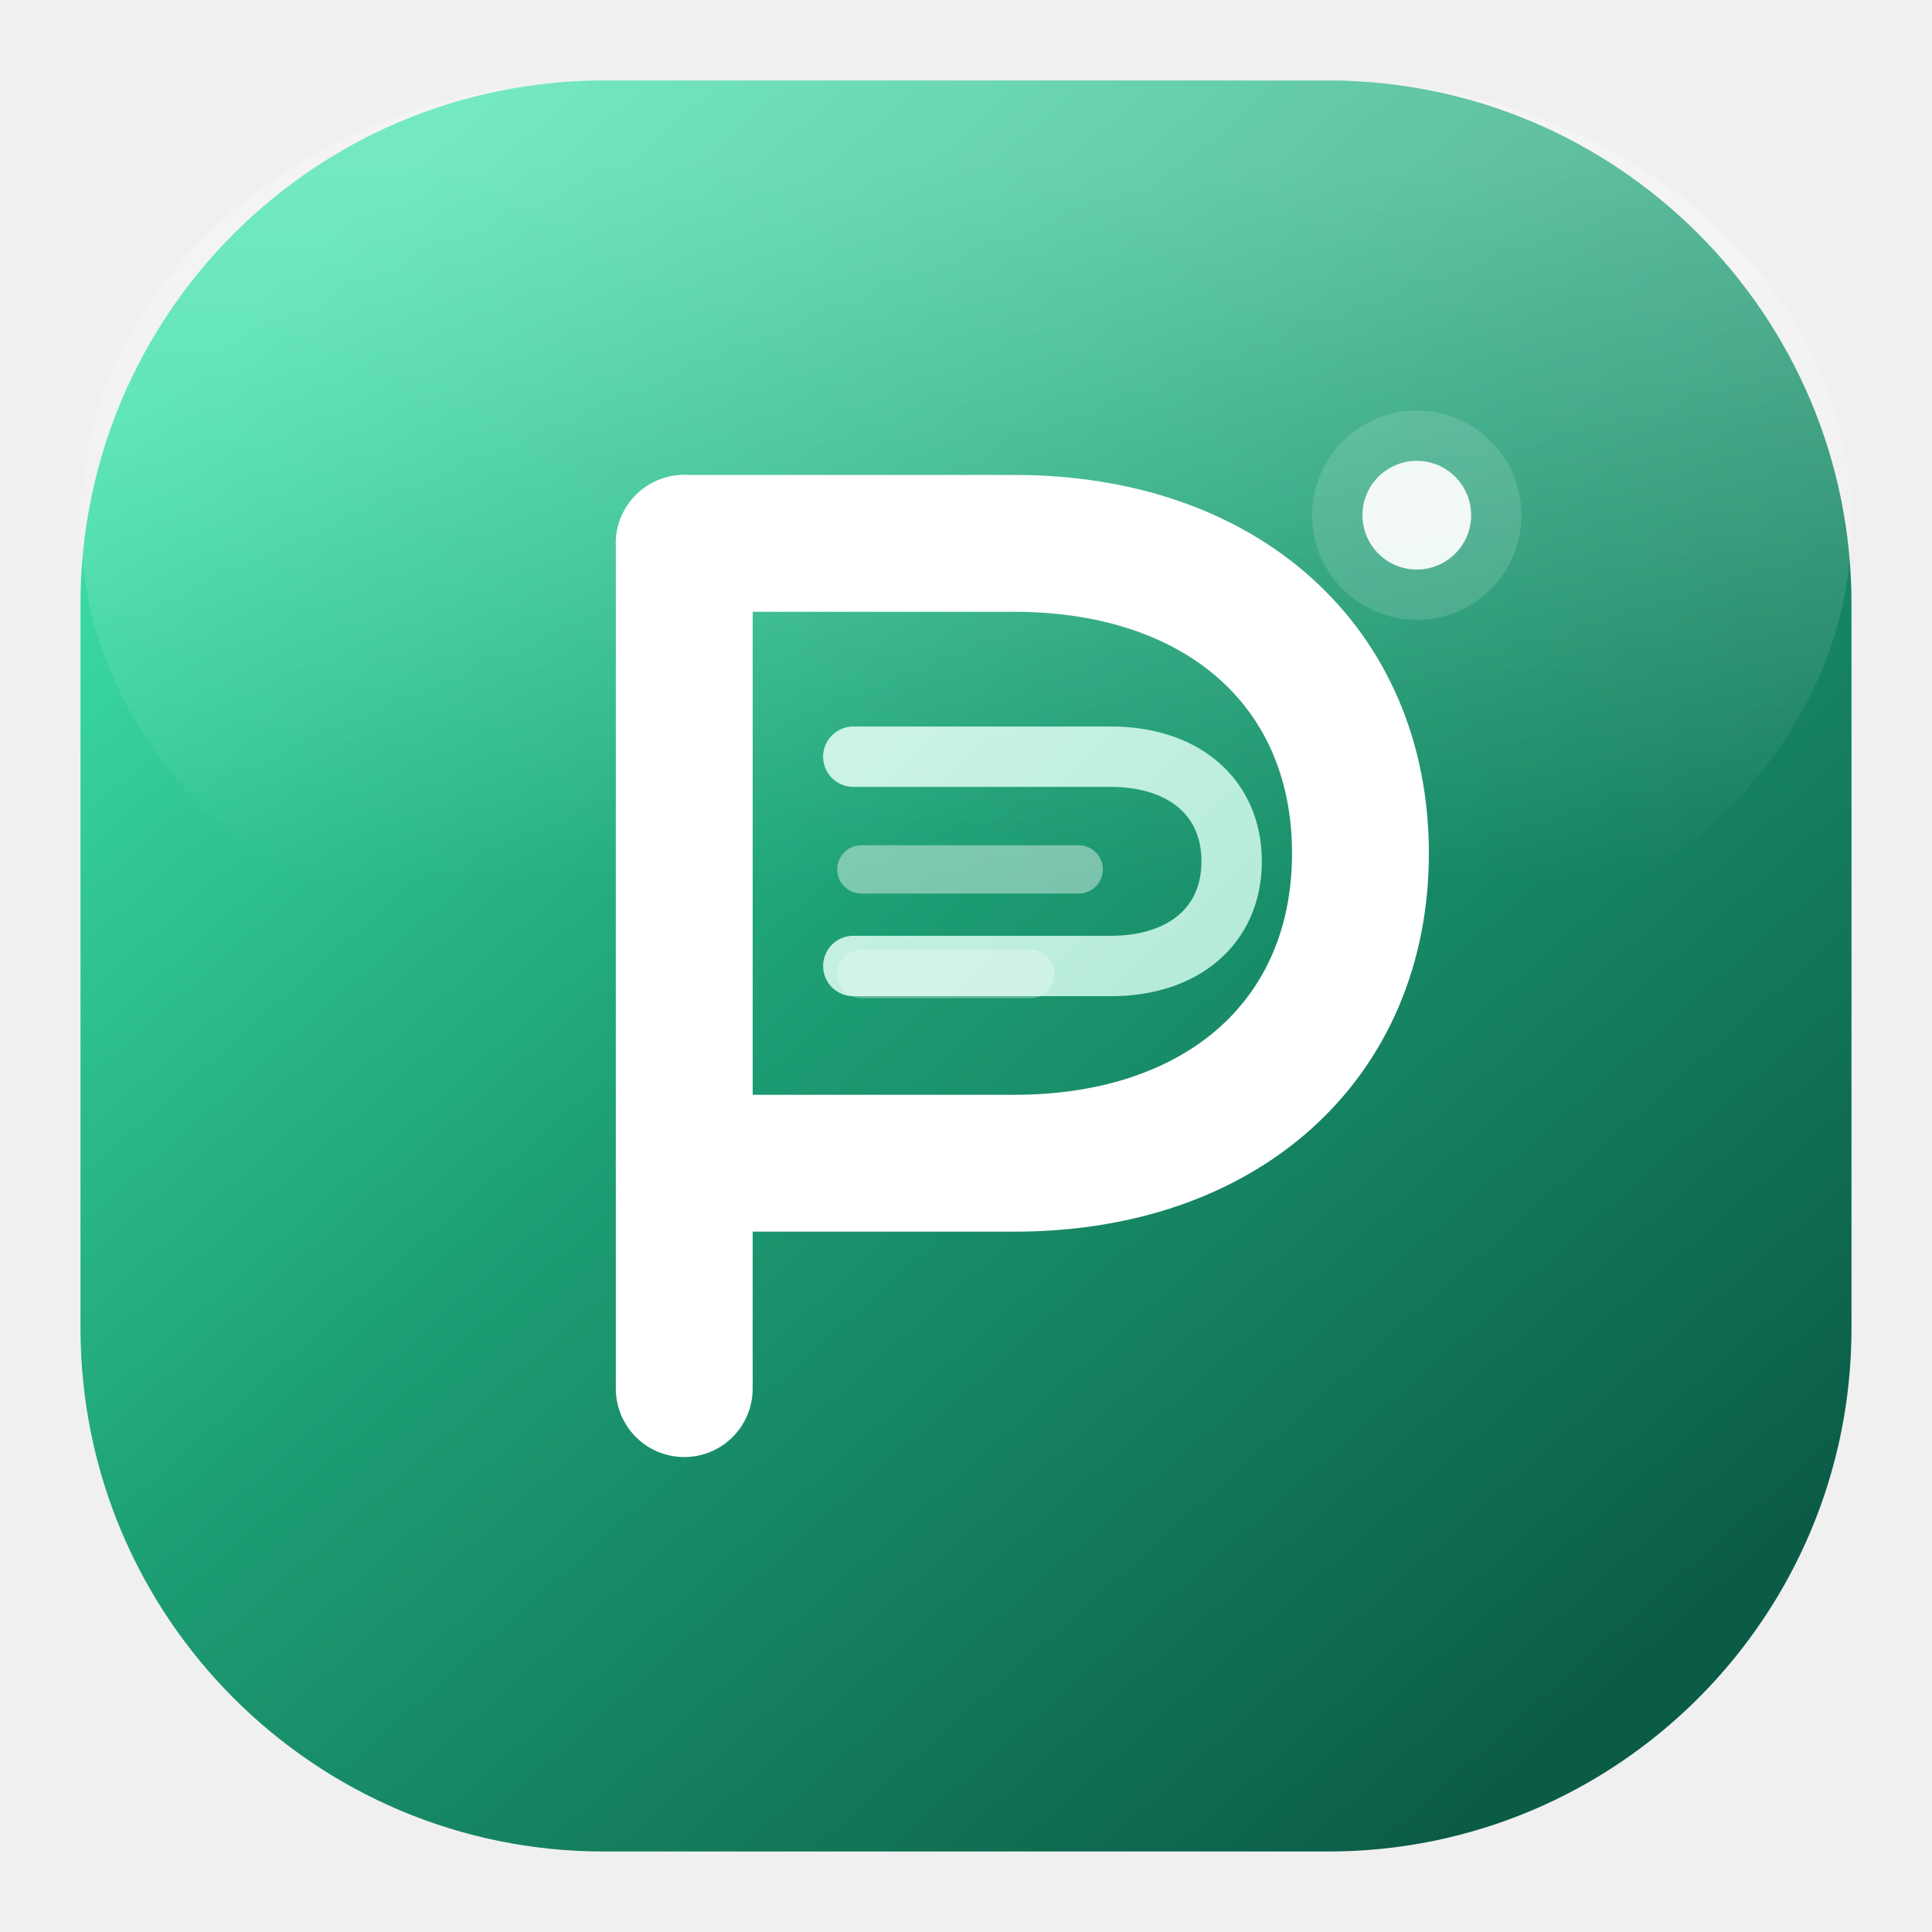
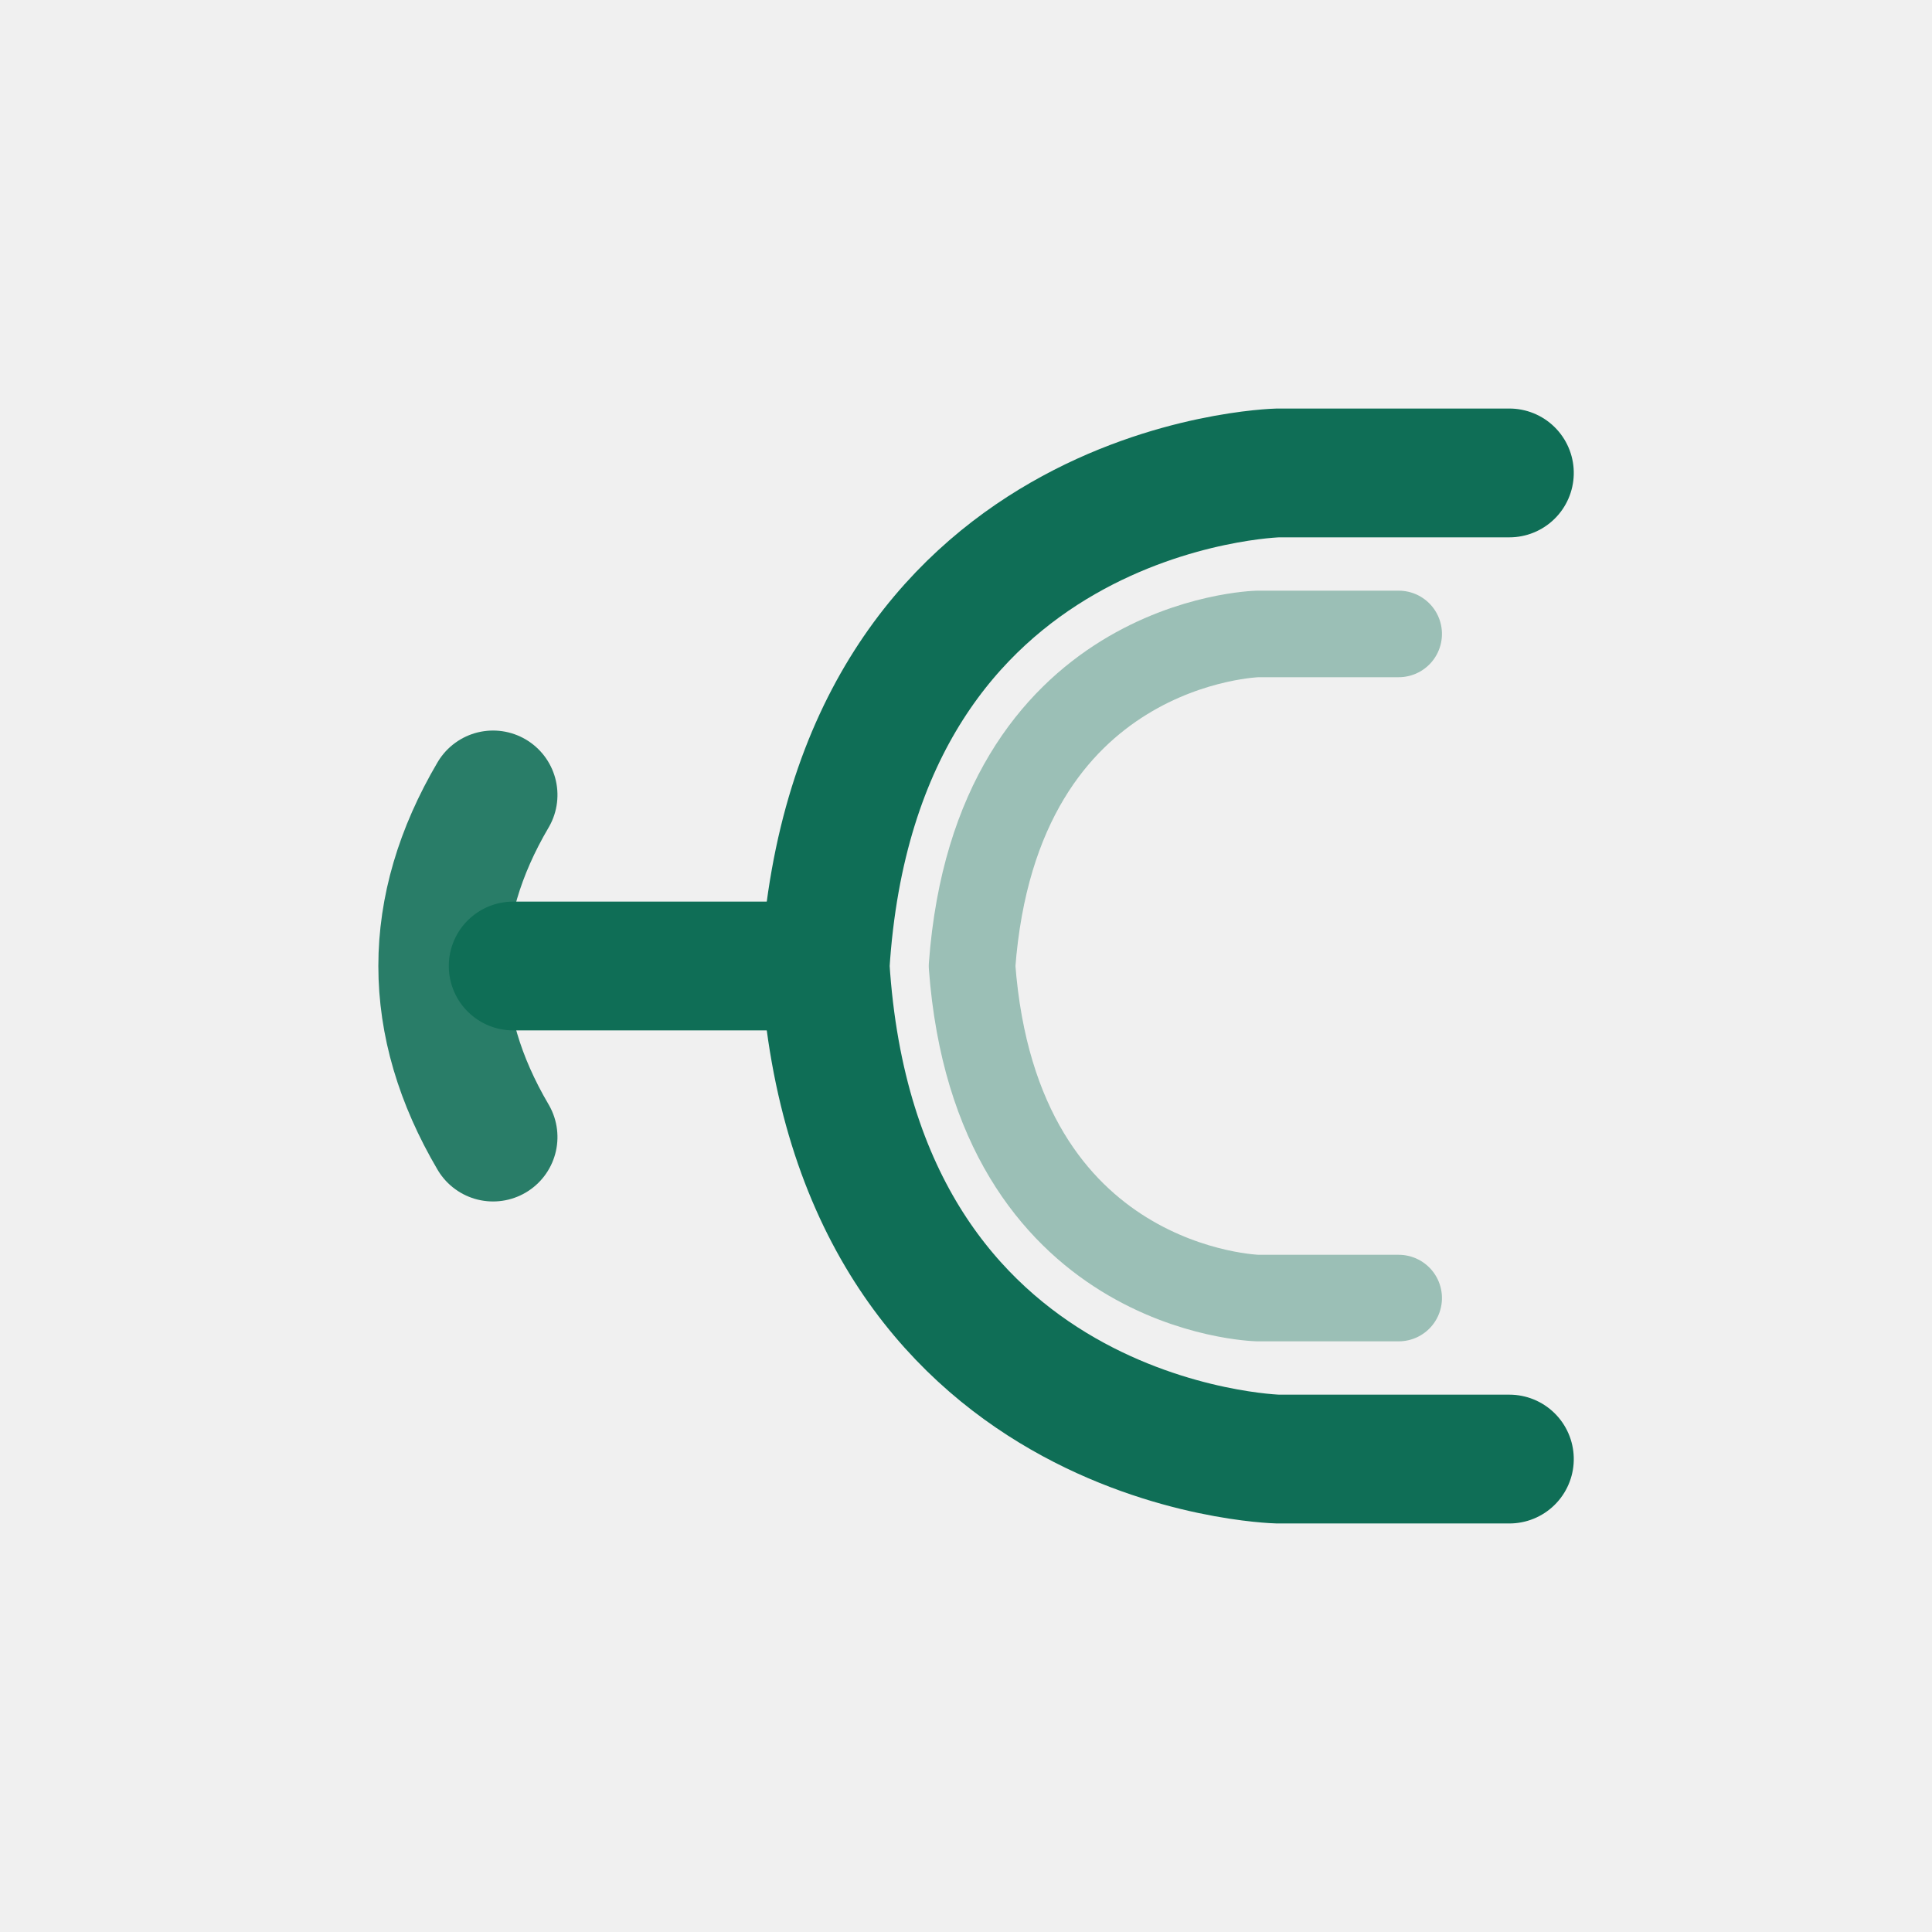
<svg xmlns="http://www.w3.org/2000/svg" width="32" height="32" viewBox="0 0 48 48" fill="none">
-   <defs>
-     <linearGradient id="pd-bg" x1="8" y1="6" x2="40" y2="42" gradientUnits="userSpaceOnUse">
-       <stop offset="0" stop-color="#3EE0A8" />
-       <stop offset="0.45" stop-color="#1D9E75" />
-       <stop offset="1" stop-color="#0B5C47" />
-     </linearGradient>
-     <linearGradient id="pd-shine" x1="24" y1="4" x2="24" y2="22" gradientUnits="userSpaceOnUse">
-       <stop offset="0" stop-color="white" stop-opacity="0.28" />
-       <stop offset="1" stop-color="white" stop-opacity="0" />
-     </linearGradient>
-     <linearGradient id="pd-inner" x1="18" y1="14" x2="34" y2="30" gradientUnits="userSpaceOnUse">
-       <stop offset="0" stop-color="#E8FFF6" />
-       <stop offset="1" stop-color="#B8F0DC" />
-     </linearGradient>
-   </defs>
-   <rect x="2" y="2" width="44" height="44" rx="13" fill="url(#pd-bg)" />
-   <rect x="2" y="2" width="44" height="22" rx="13" fill="url(#pd-shine)" />
-   <path d="M17 13.5V34.5" stroke="white" stroke-width="3.4" stroke-linecap="round" />
-   <path d="M17 13.5H25.2C30.4 13.5 33.8 16.6 33.8 21.2C33.8 25.8 30.4 28.9 25.2 28.9H17" stroke="white" stroke-width="3.4" stroke-linecap="round" stroke-linejoin="round" fill="none" />
-   <path d="M21.2 18.8H27.6C29.4 18.8 30.6 19.8 30.6 21.4C30.6 23 29.4 24 27.6 24H21.2" stroke="url(#pd-inner)" stroke-width="1.5" stroke-linecap="round" opacity="0.9" />
-   <path d="M21.4 21.6H26.8" stroke="white" stroke-width="1.2" stroke-linecap="round" opacity="0.42" />
-   <path d="M21.4 24.2H25.6" stroke="white" stroke-width="1.2" stroke-linecap="round" opacity="0.3" />
-   <circle cx="35.2" cy="12.8" r="1.35" fill="white" fill-opacity="0.92" />
-   <circle cx="35.2" cy="12.8" r="2.6" fill="white" fill-opacity="0.14" />
+   <g transform="rotate(90 24 24)">
+     <path d="M11.75 10.5V16.25C11.75 16.25 12 26.75 24 27.5C36 26.75 36.25 16.25 36.25 16.25V10.5" stroke="#0F6E56" stroke-width="3.2" stroke-linecap="round" stroke-linejoin="round" />
+     <path d="M15.75 13.25V16.75C15.75 16.75 15.9 23.25 24 23.85C32.1 23.25 32.25 16.75 32.25 16.75V13.25" stroke="#0F6E56" stroke-width="2.15" stroke-linecap="round" stroke-linejoin="round" opacity="0.38" />
+     <path d="M24 27.5V35.25" stroke="#0F6E56" stroke-width="3.2" stroke-linecap="round" />
+     <path d="M19.75 35.75Q24 38.25 28.25 35.75" stroke="#0F6E56" stroke-width="3.2" stroke-linecap="round" opacity="0.88" />
+   </g>
</svg>
